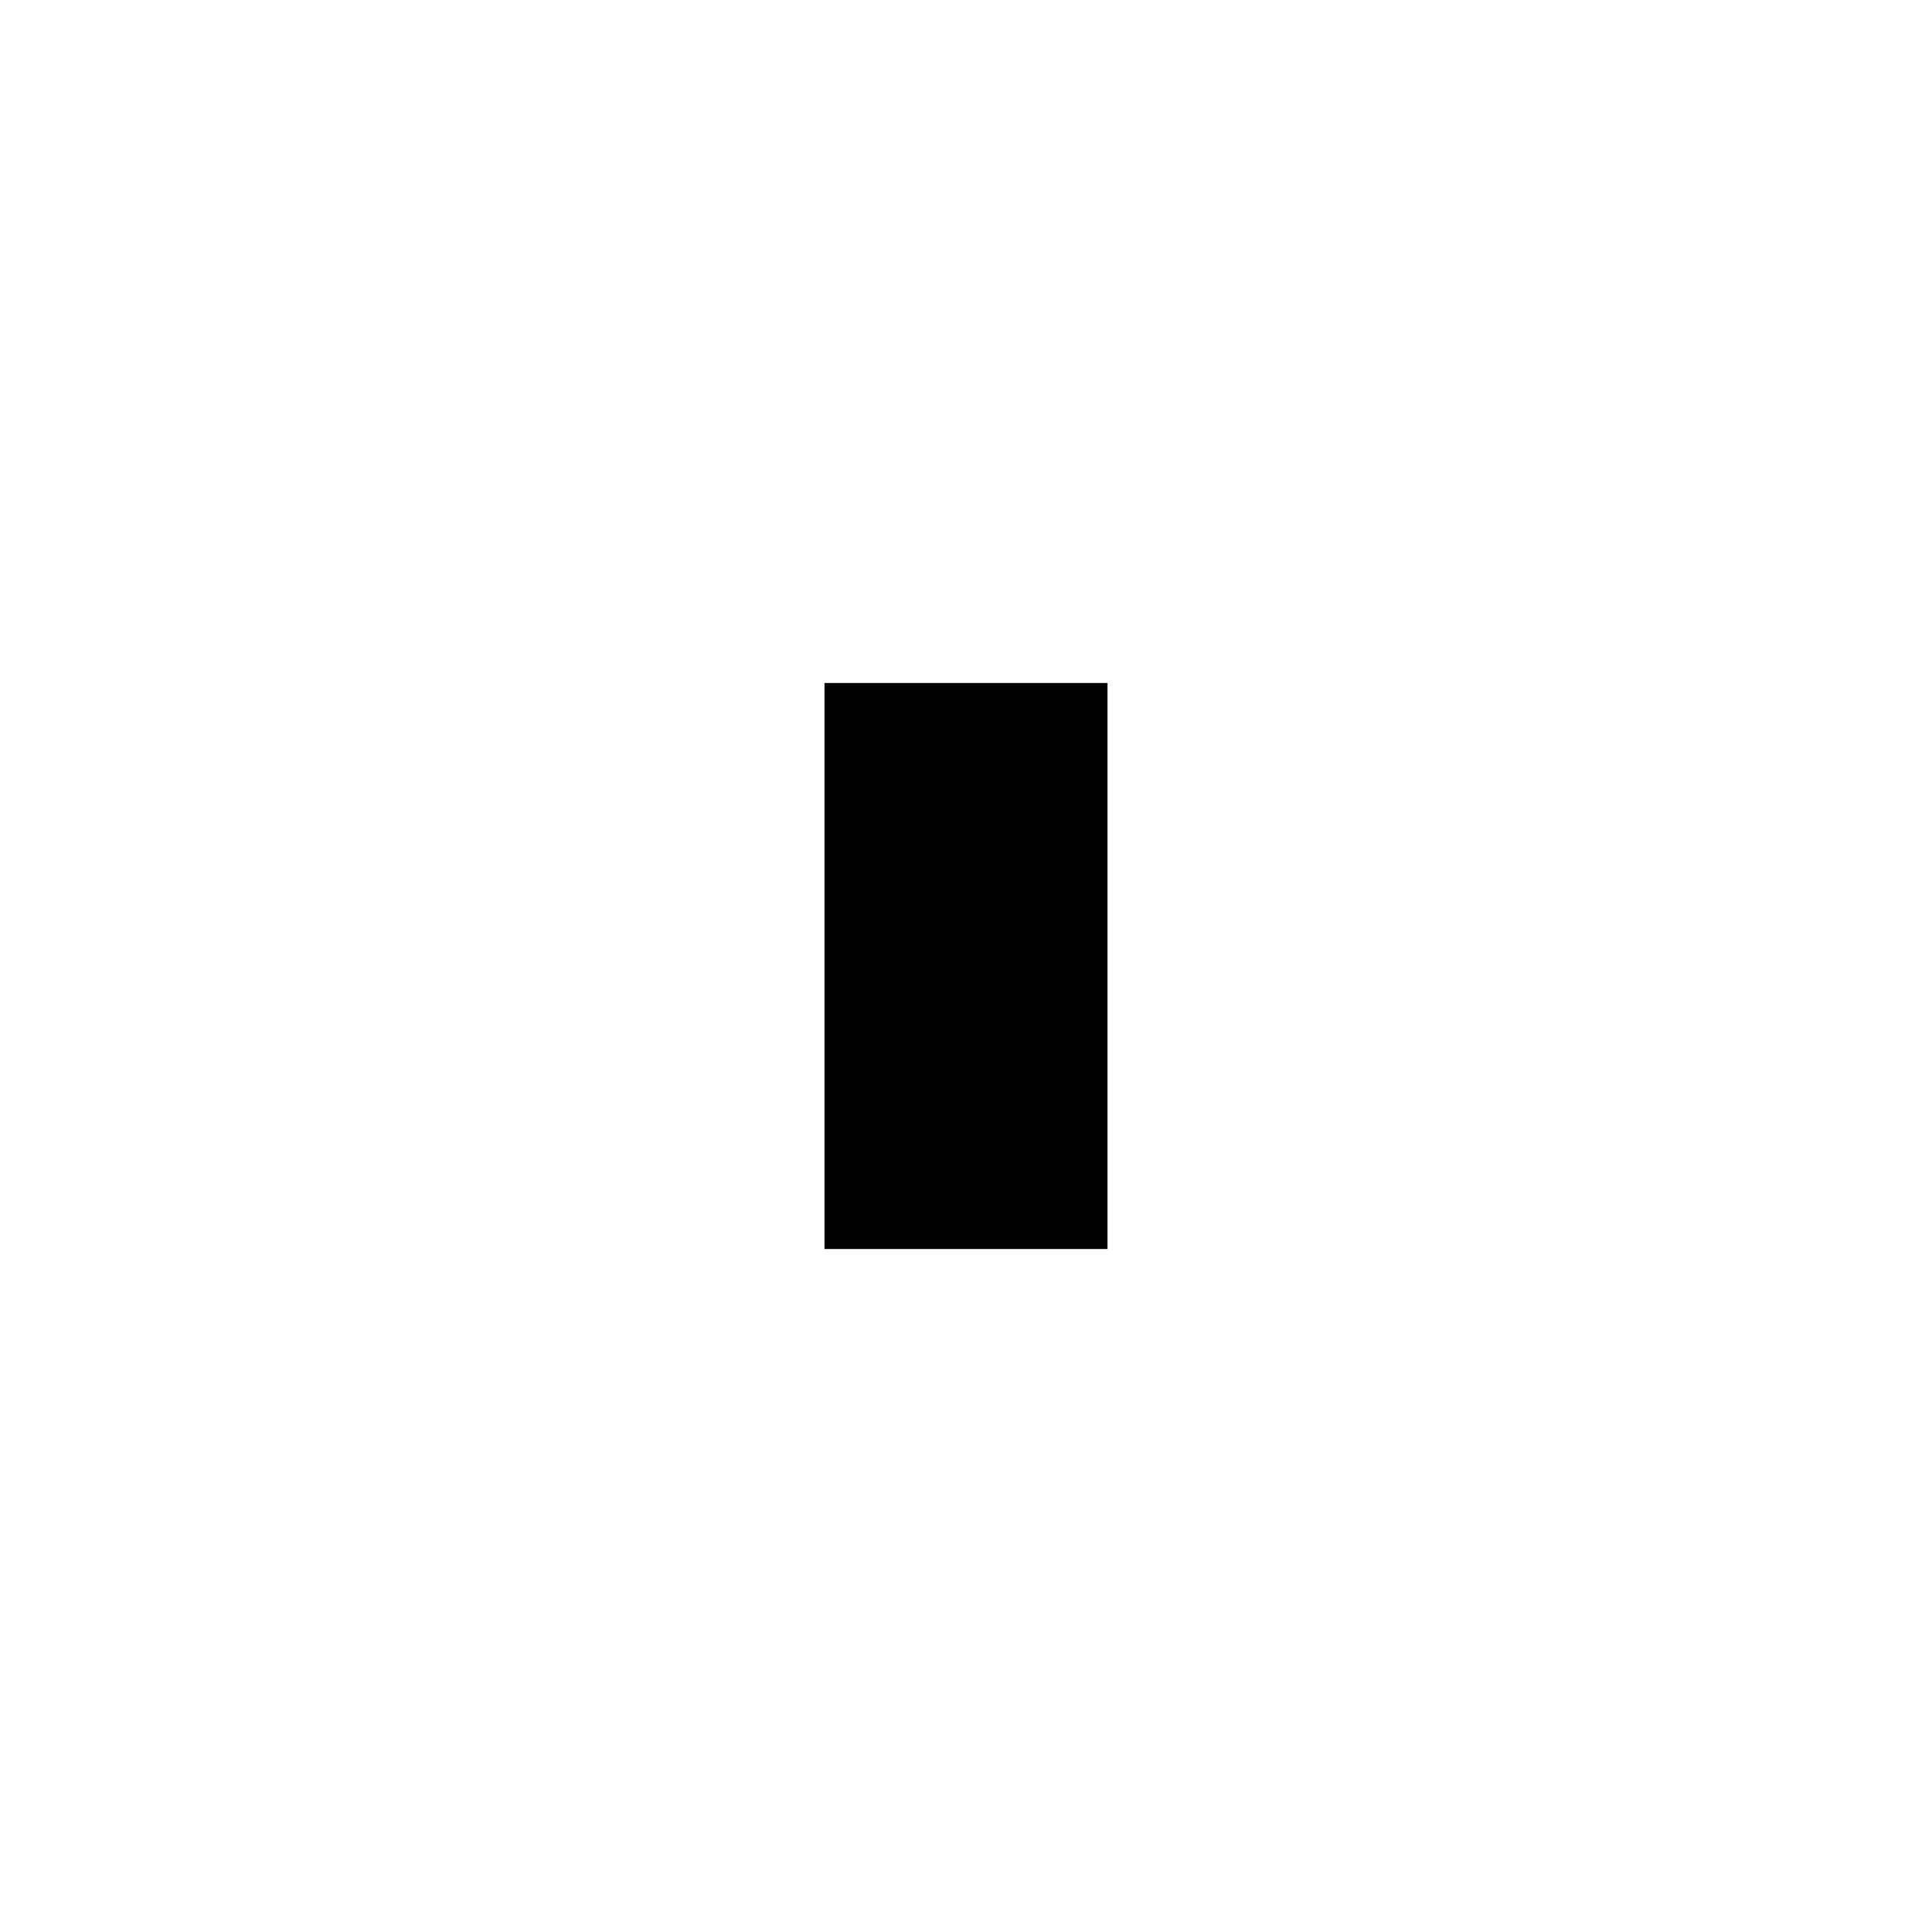
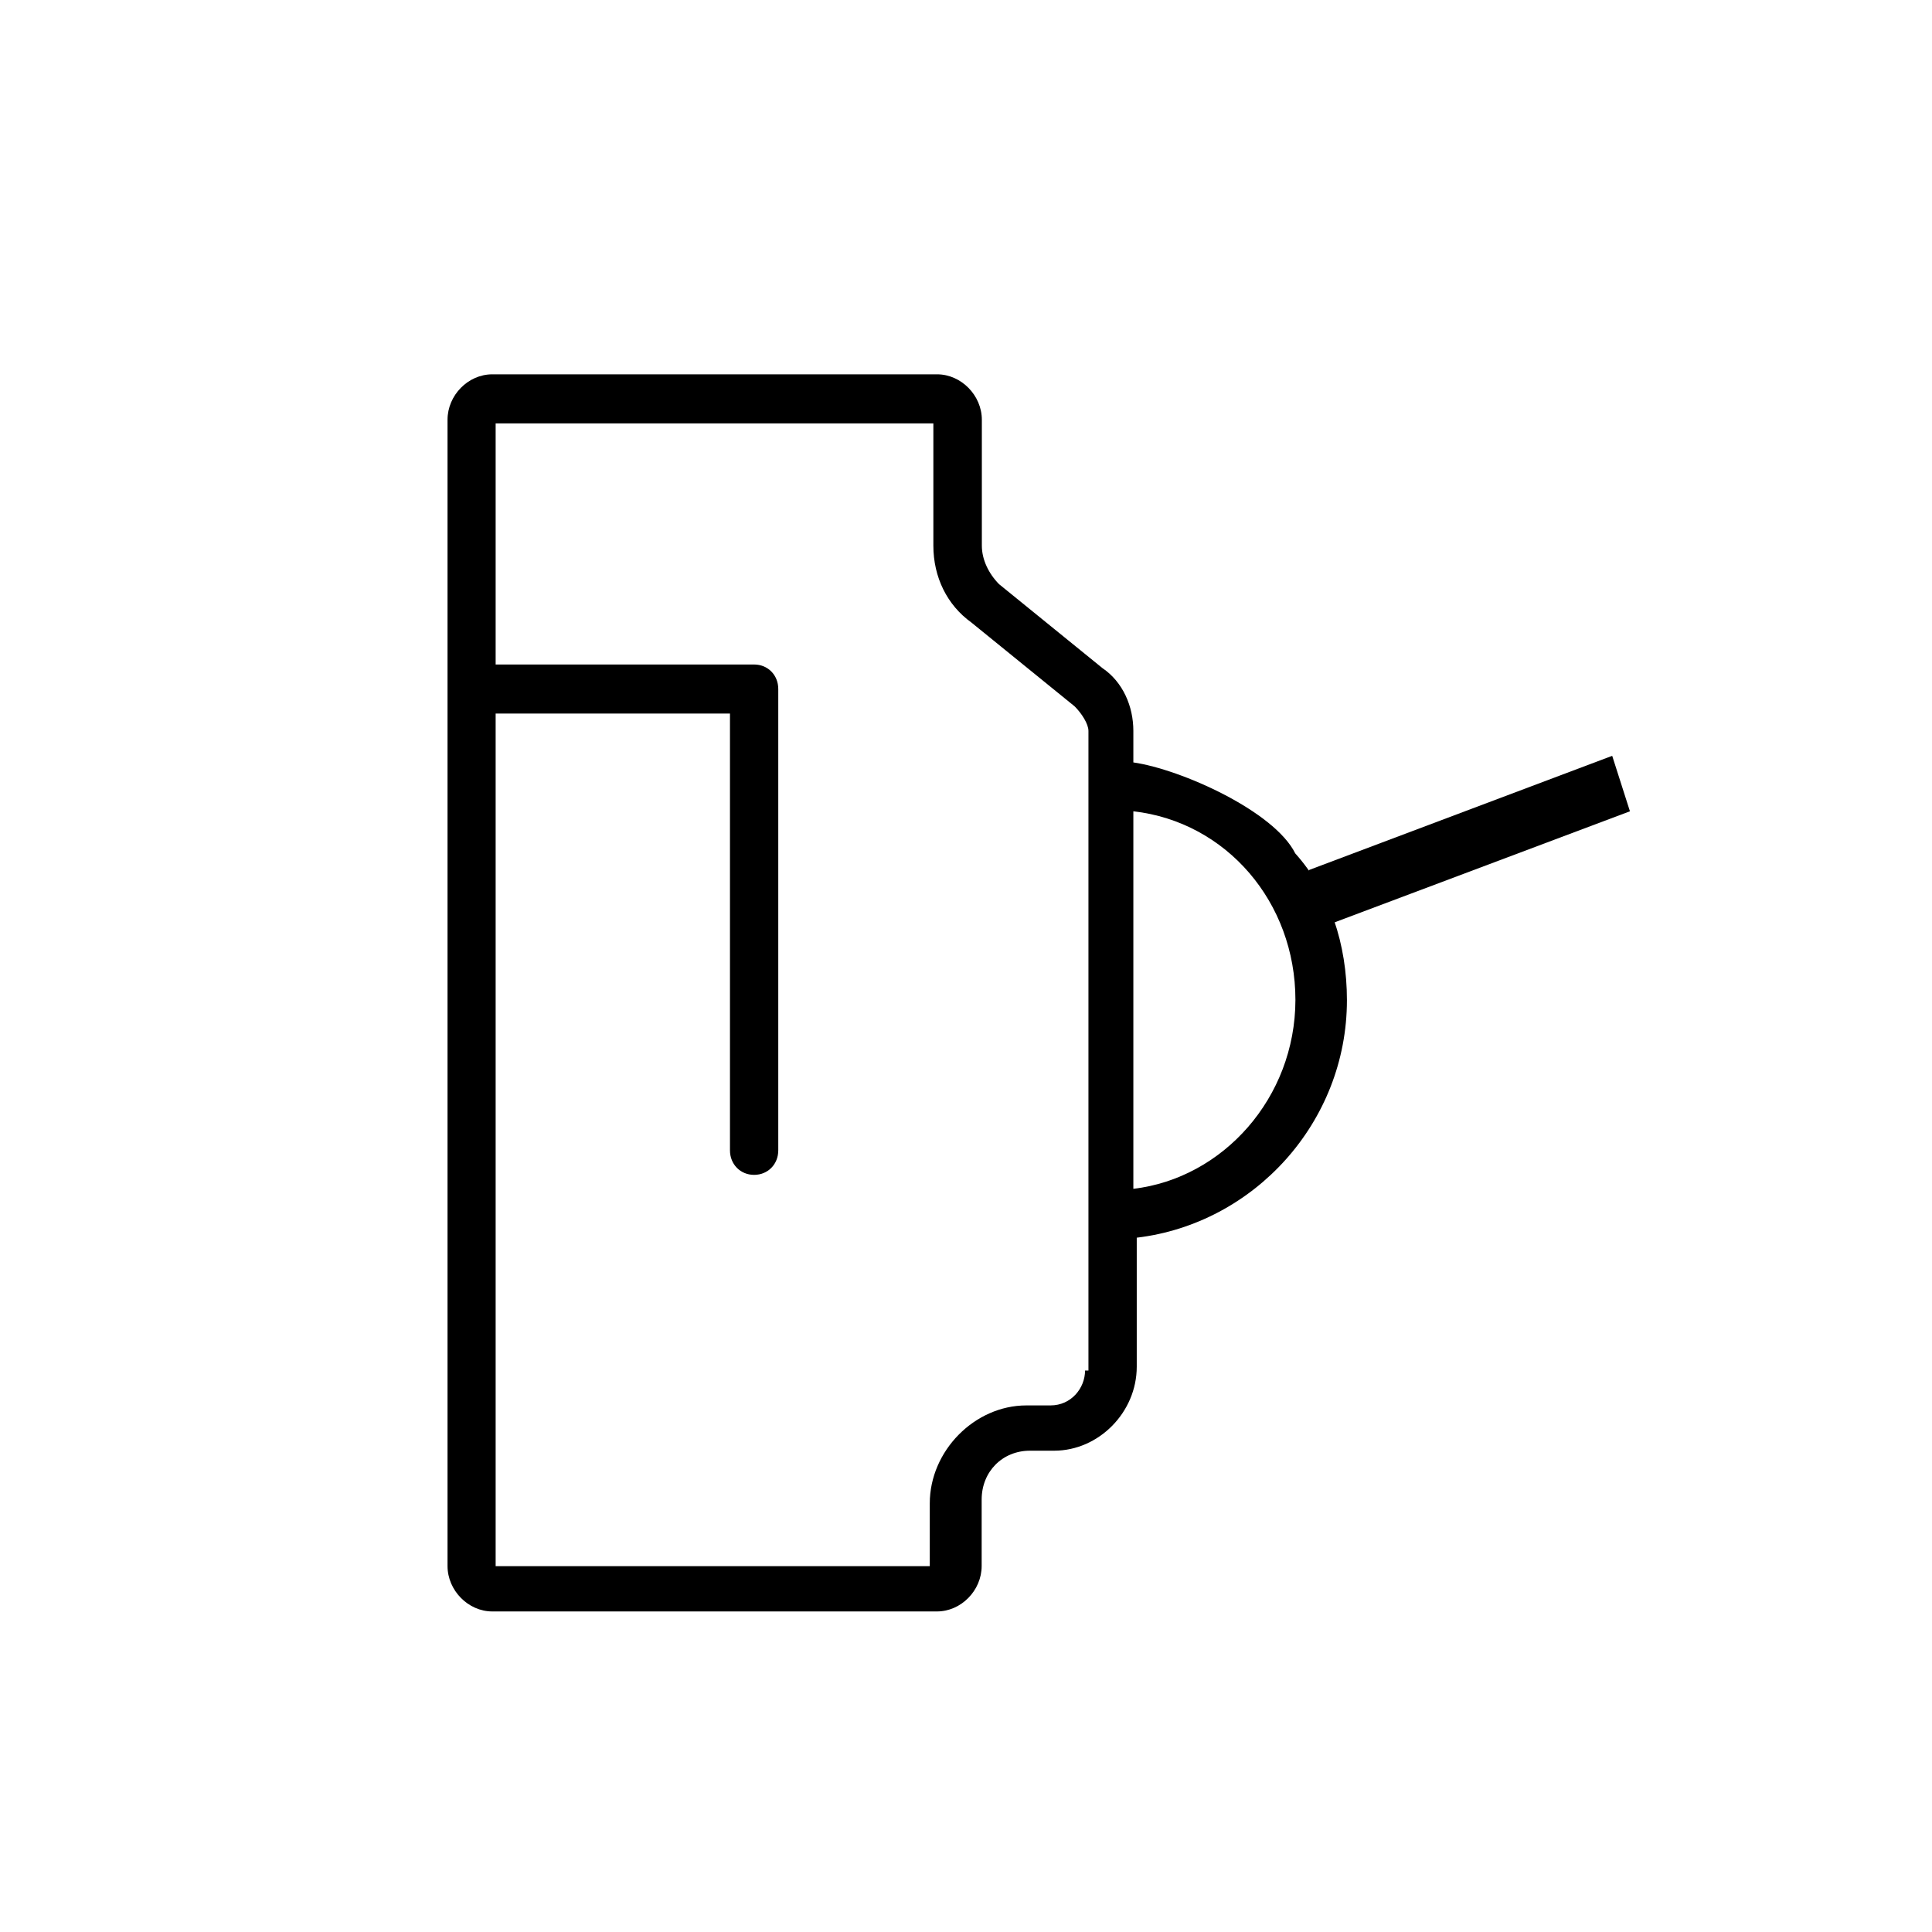
- <svg xmlns="http://www.w3.org/2000/svg" t="1658207779084" class="icon" viewBox="0 0 1024 1024" version="1.1" p-id="1742" width="200" height="200">
-   <rect width="150" height="300" x="437" y="362" />
+ <svg xmlns="http://www.w3.org/2000/svg" viewBox="0 0 1024 1024" version="1.1" width="200" height="200">
+   <path d="M600.7,404.1v-16.7c0-13-5.5-25.9-16.4-33.3l-54.8-44.5c-5.5-5.6-9.1-13-9.1-20.4v-66.7c0-13-11-24.1-23.7-24.1         H260.9c-12.8,0-23.7,11.1-23.7,24.1v607.5c0,13,11,24.1,23.7,24.1h235.7c12.8,0,23.7-11.1,23.7-24.1v-35.2c0-14.8,11-25.9,25.6-25.9         h12.8c23.7,0,43.8-20.4,43.8-44.5V656c62.1-7.4,111.4-61.1,111.4-125.9c0-29.6-9.1-57.4-27.4-77.8         C675.4,430,626.2,407.8,600.7,404.1z M576.9,726.4h-1.8c0,9.3-7.3,18.5-18.3,18.5H544c-27.4,0-51.2,24.1-51.2,51.9v33.3H262.7V378.2         h124.2v231.5c0,7.4,5.5,13,12.8,13s12.8-5.6,12.8-13V365.2c0-7.4-5.5-13-12.8-13h-137V224.4h232v64.8c0,16.7,7.3,31.5,20.1,40.7         l54.8,44.5c3.7,3.7,7.3,9.3,7.3,13V726.4z M600.7,630.1V430c49.3,5.6,85.9,48.2,85.9,100C686.5,581.9,648.2,624.5,600.7,630.1z" fill-opacity="1" />
+   <polygon points="854.5,400.6 693.6,461.2 703,490.5 863.9,430" />
</svg>
